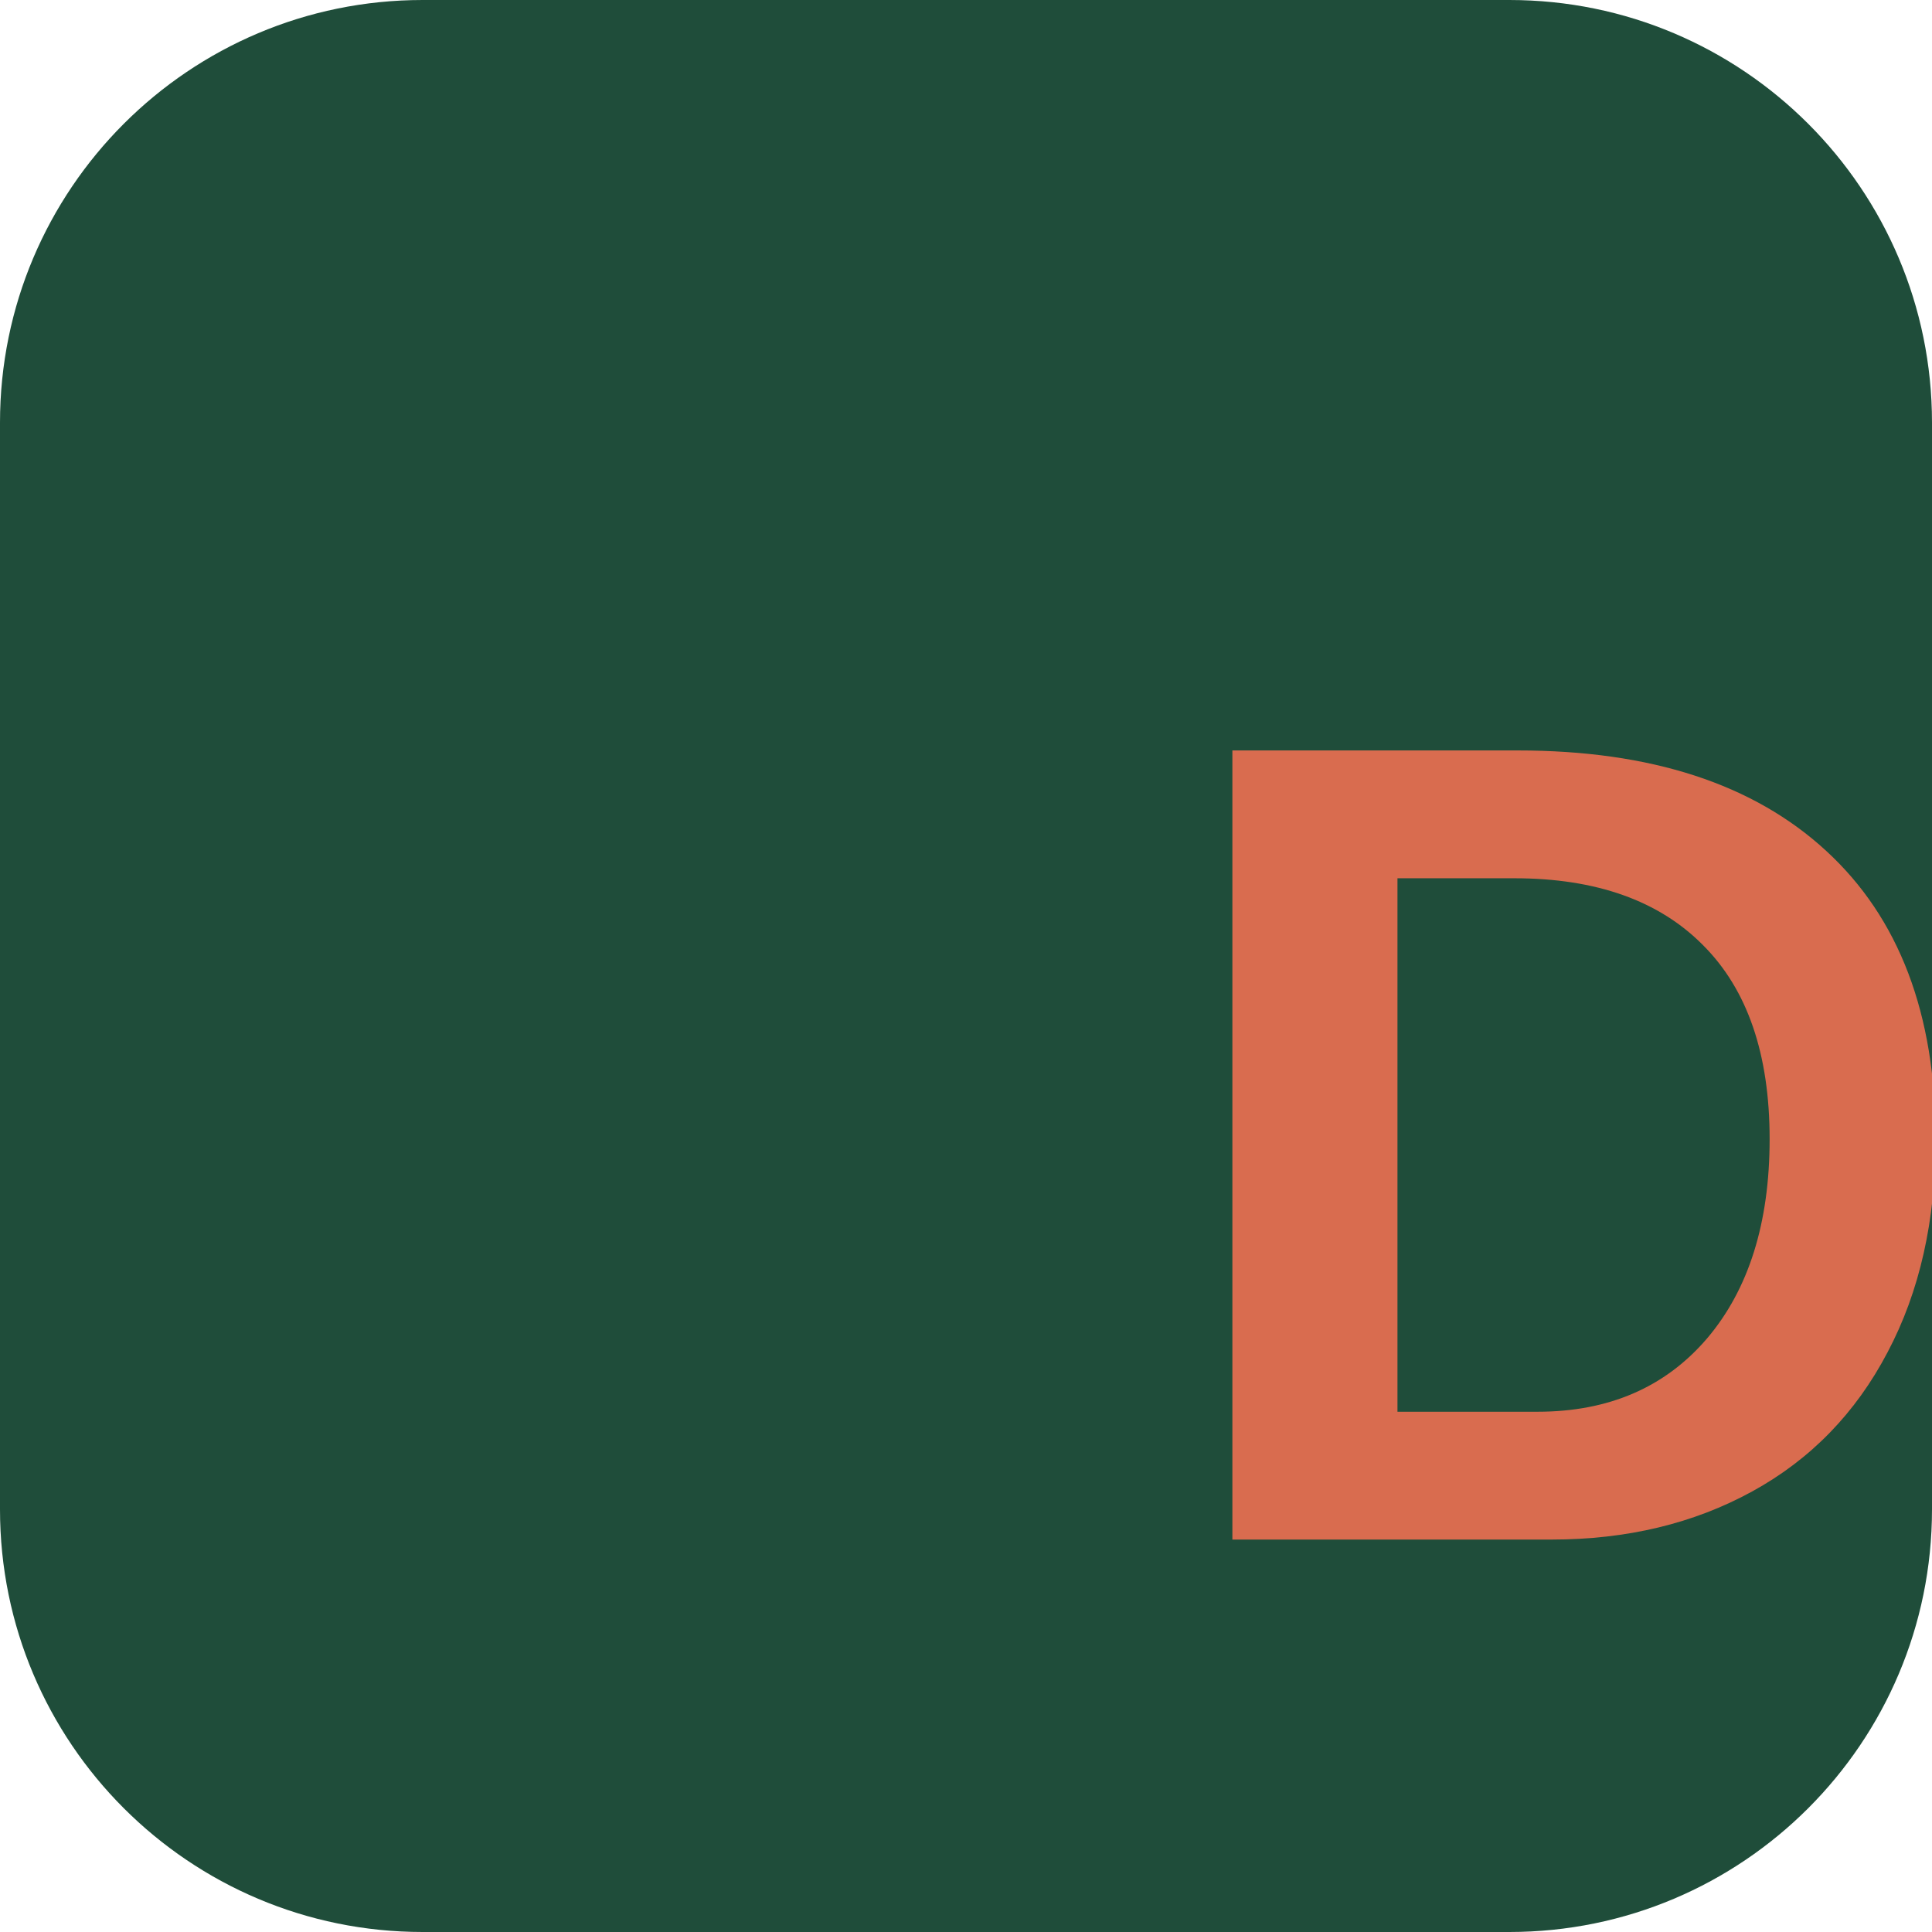
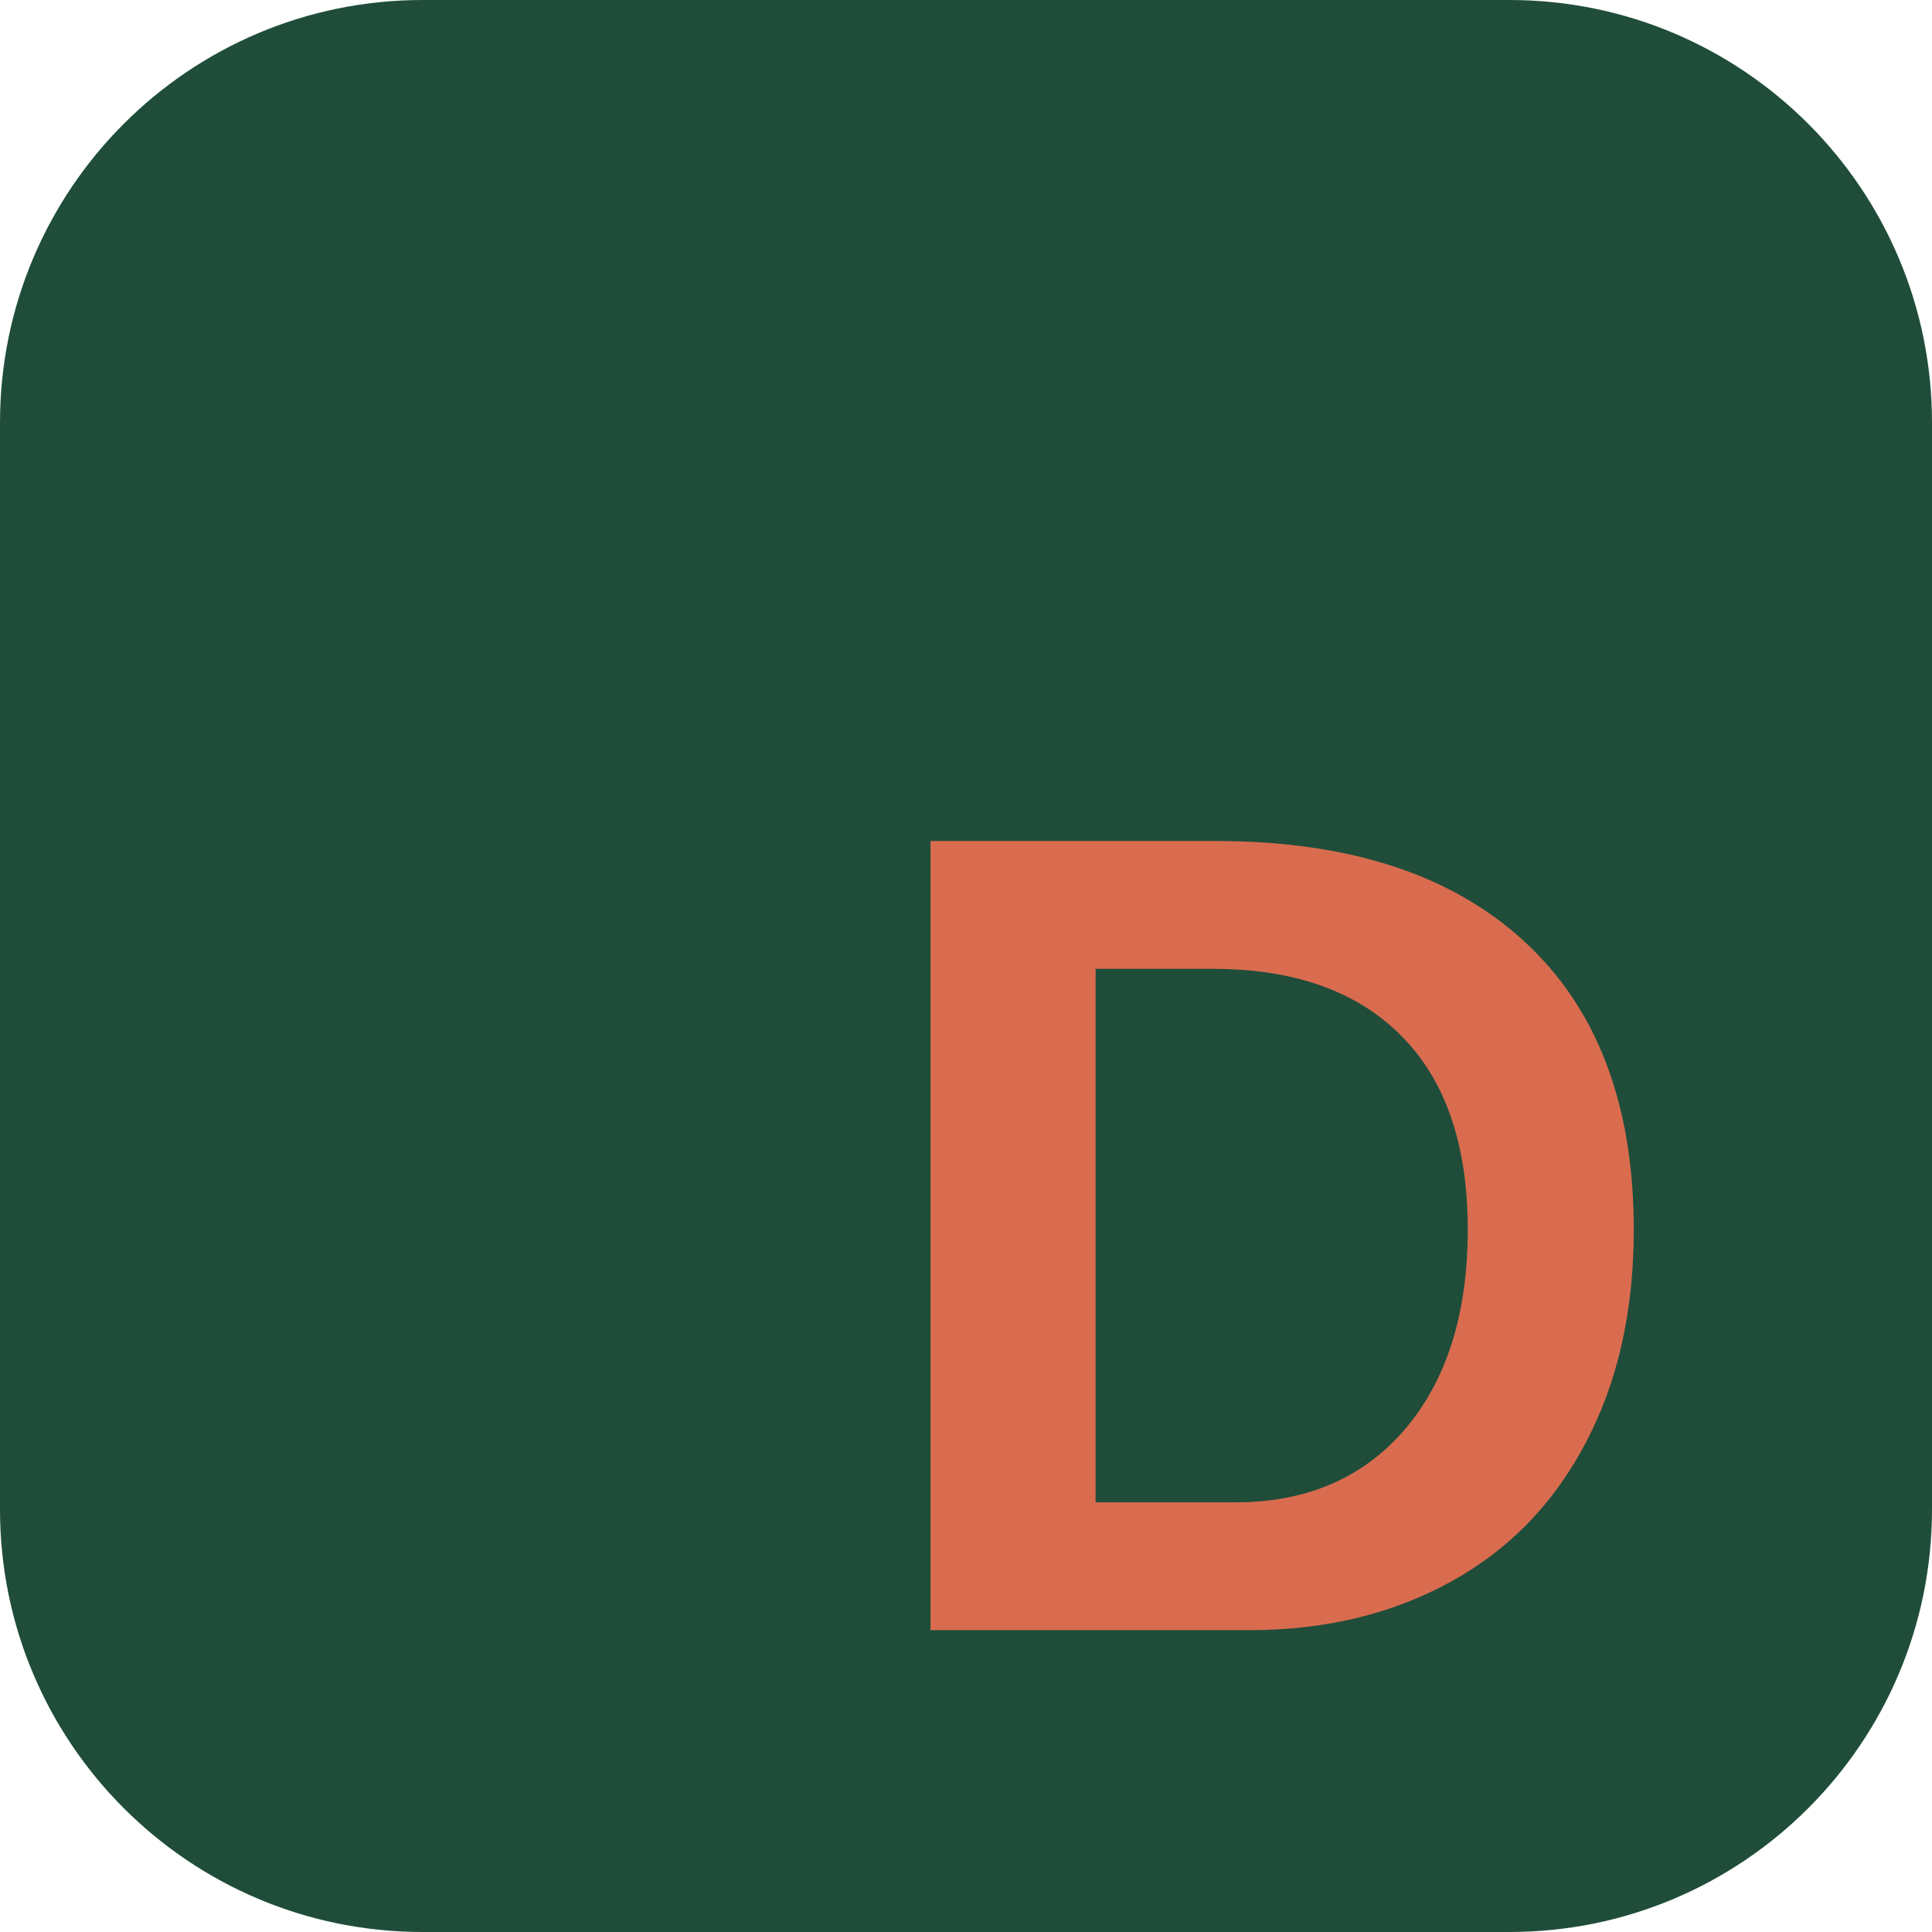
<svg xmlns="http://www.w3.org/2000/svg" viewBox="0 0 64 64">
  <rect width="64" height="64" rx="14" fill="#1F4D3A" />
-   <text x="52" y="51" text-anchor="middle" font-family="Arial, sans-serif" font-size="38" font-weight="700" fill="#D96C4F">D</text>
+   <text x="42" y="54" text-anchor="middle" font-family="Arial, sans-serif" font-size="38" font-weight="700" fill="#D96C4F">D</text>
</svg>
